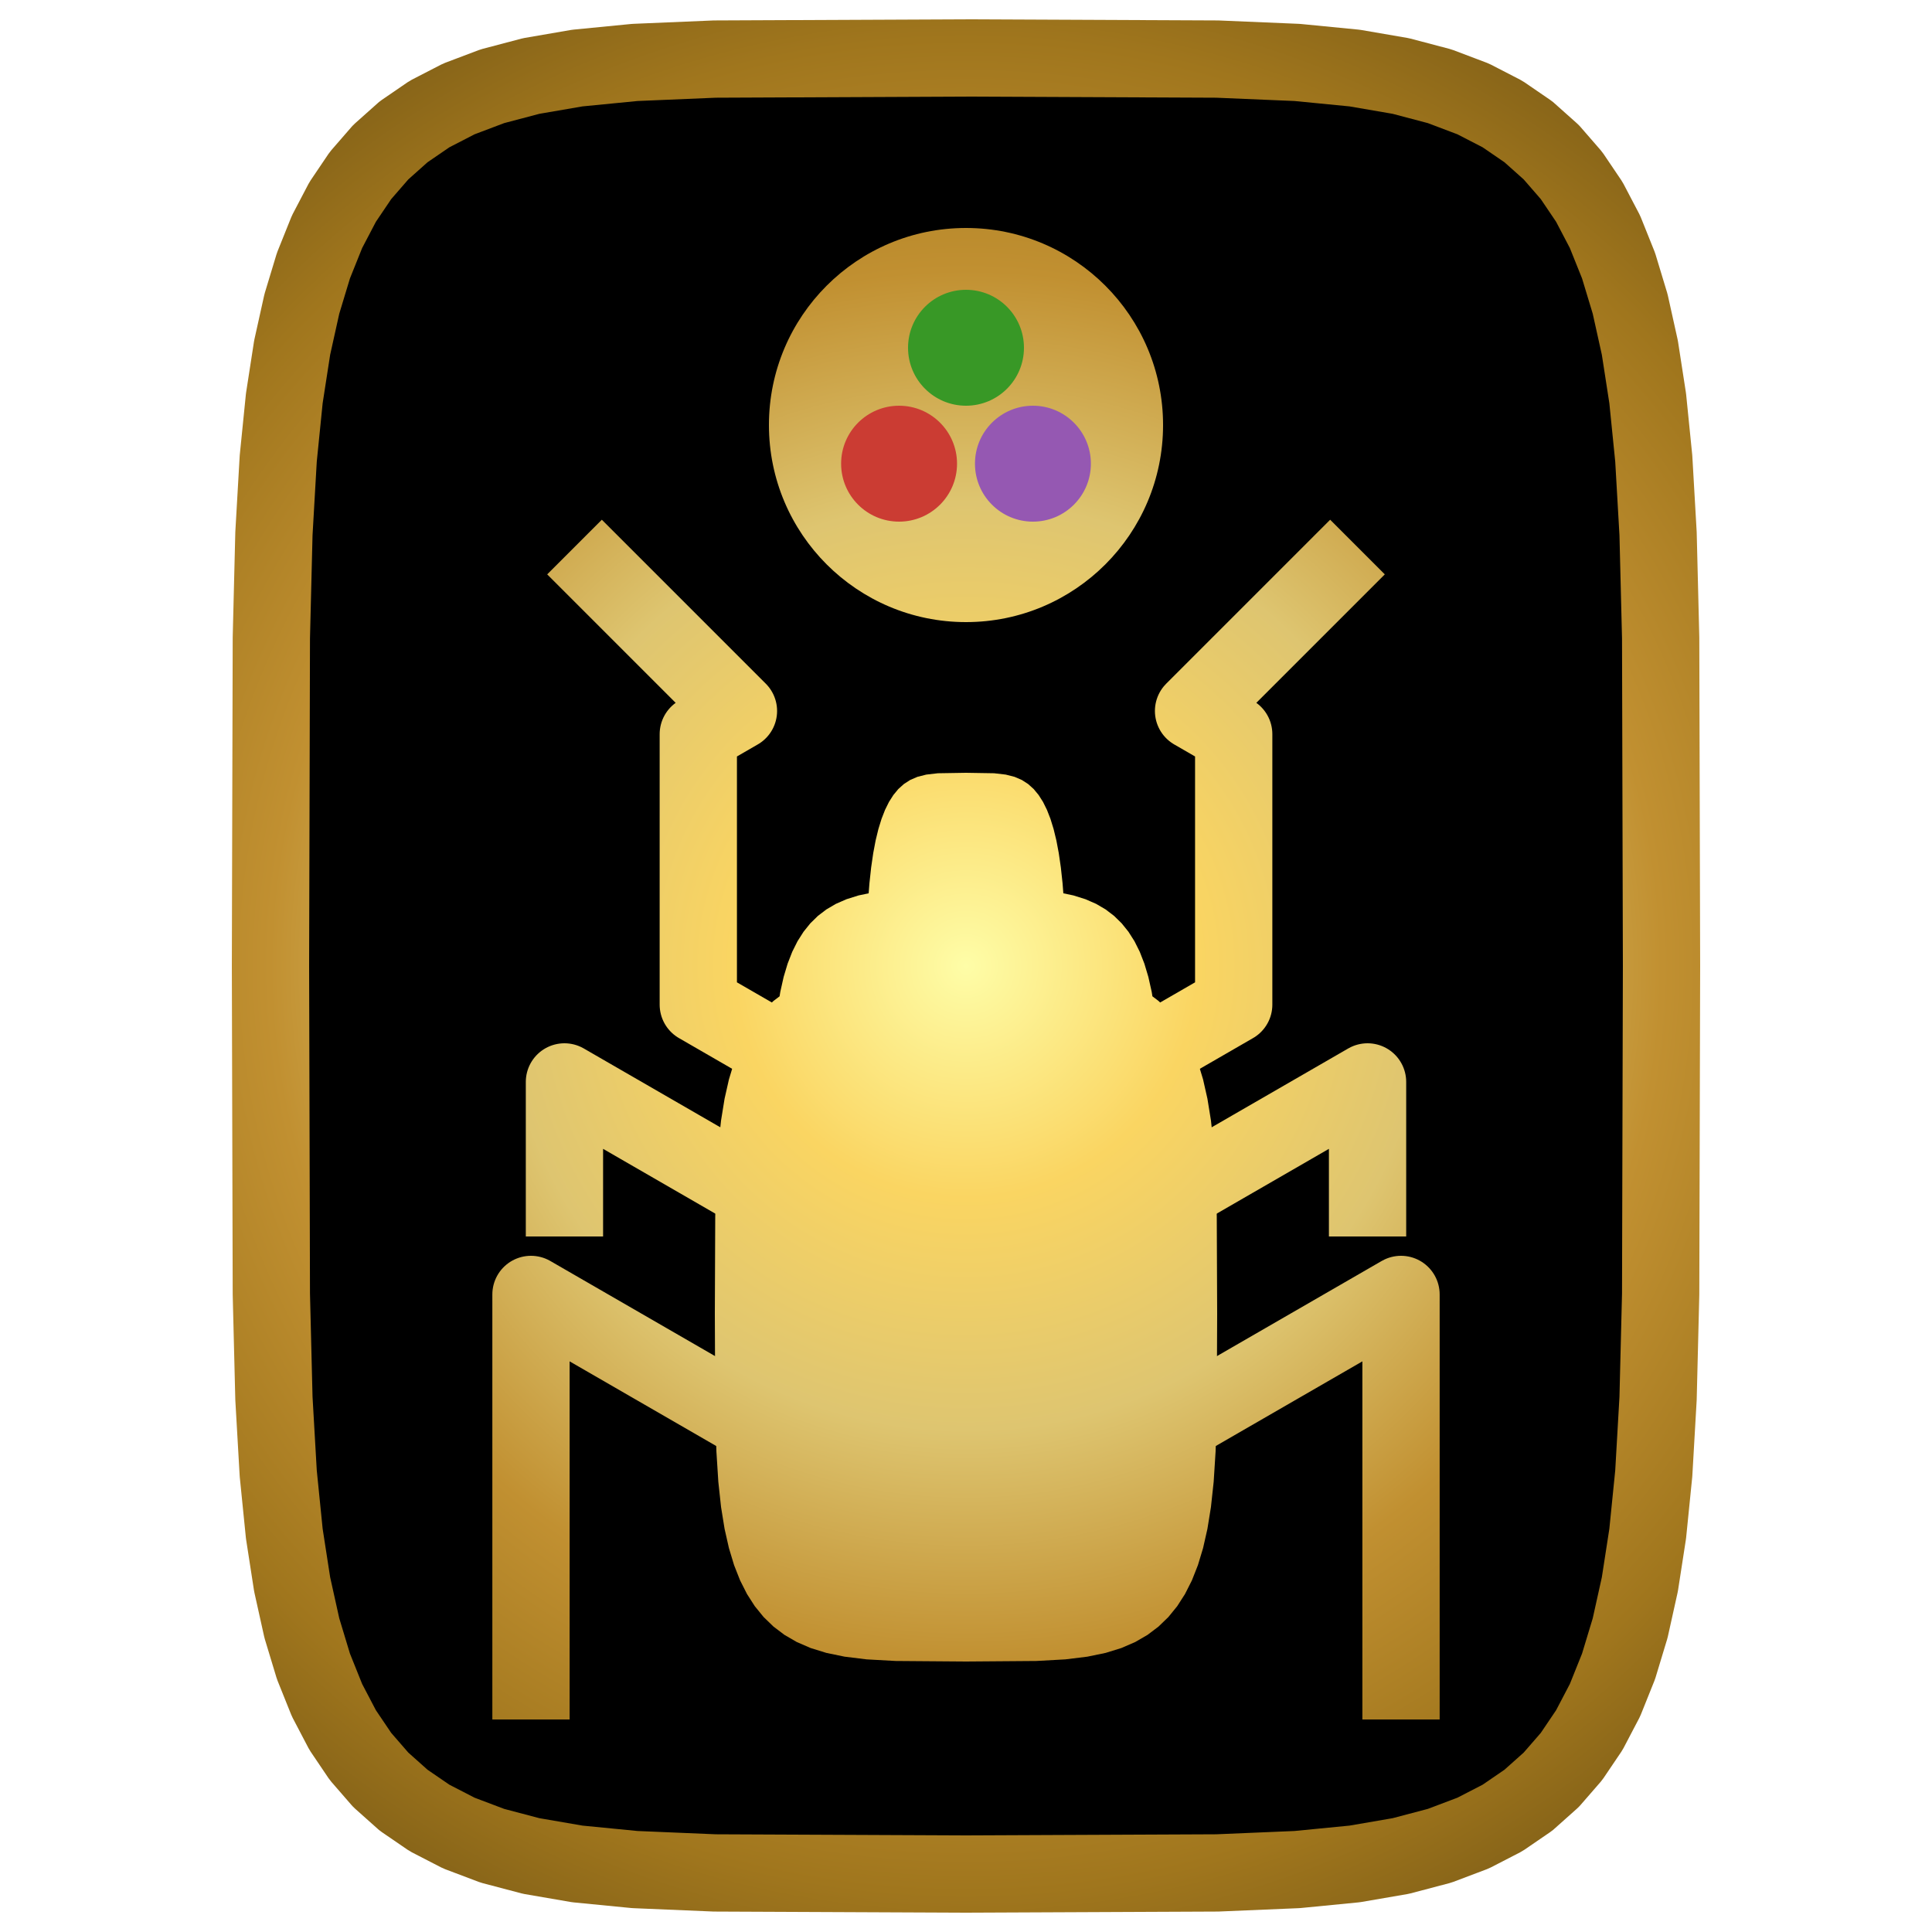
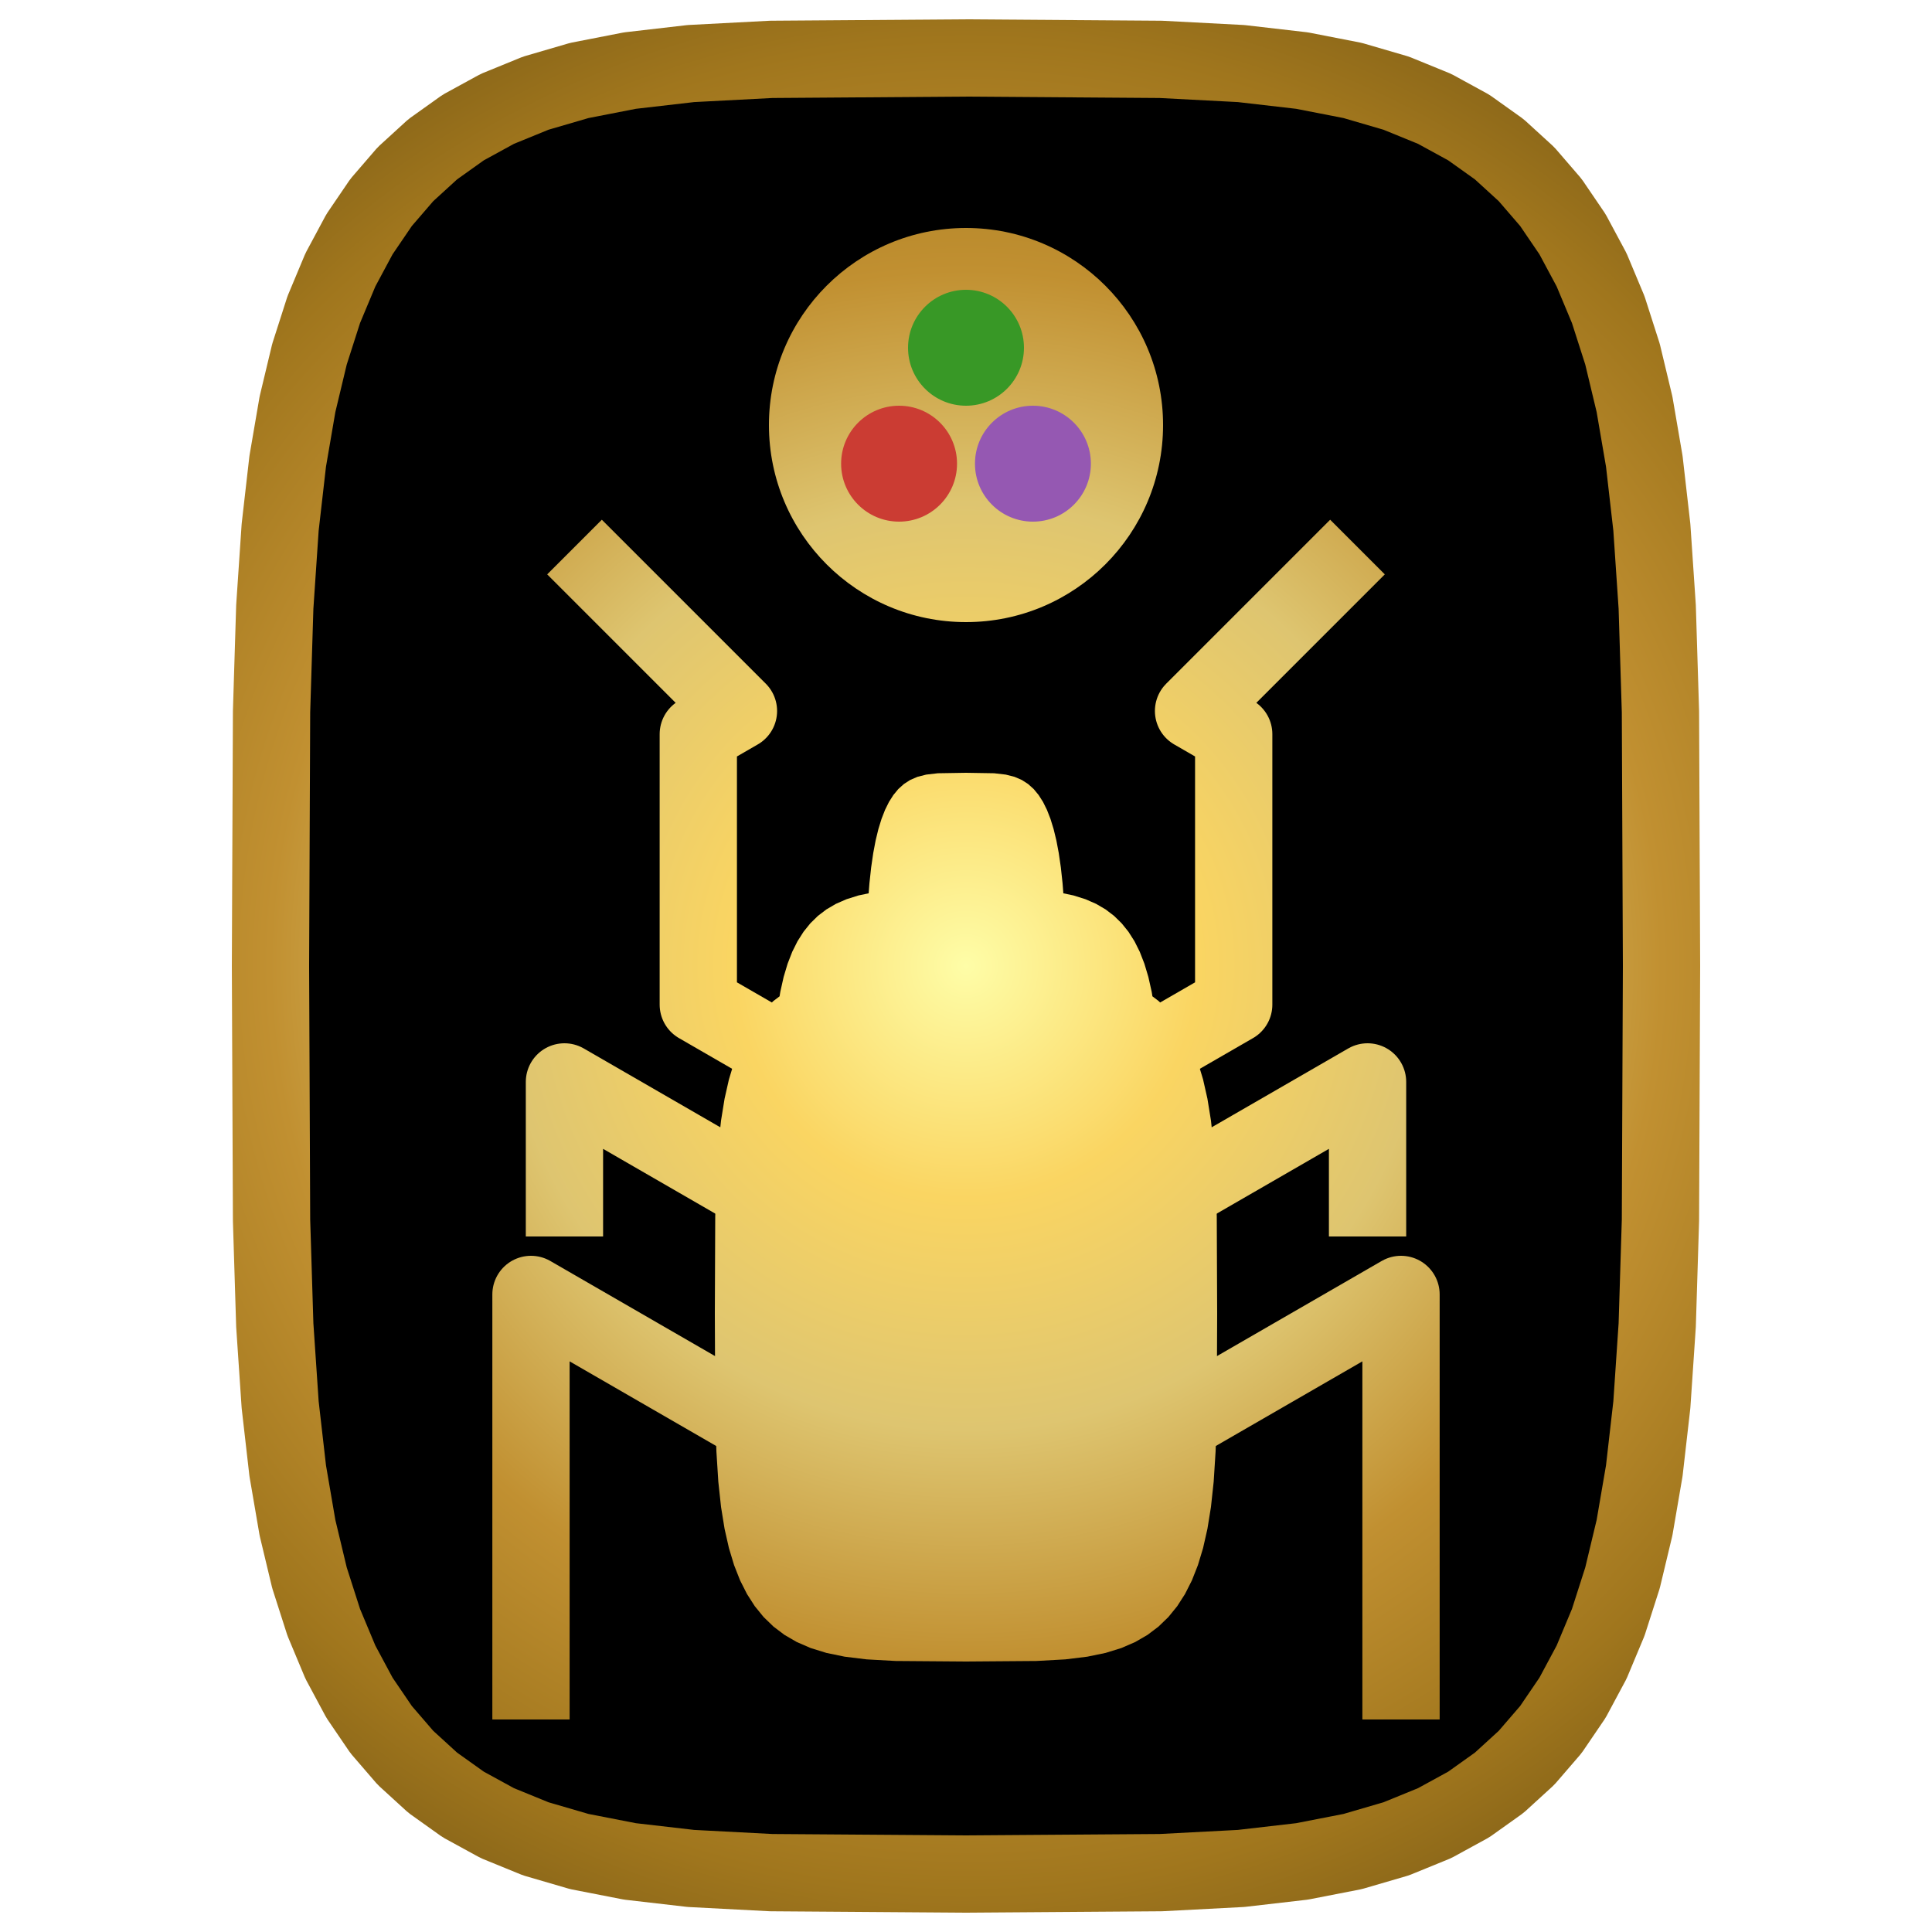
<svg xmlns="http://www.w3.org/2000/svg" width="500pt" height="500pt" viewBox="0 0 500 500" version="1.1">
  <defs>
    <radialGradient id="radial0" gradientUnits="userSpaceOnUse" cx="0" cy="0" fx="0" fy="0" r="300" gradientTransform="matrix(1,0,0,1,250,250)">
      <stop offset="0" style="stop-color:rgb(99.6%,99.1%,65.5%);stop-opacity:1;" />
      <stop offset="0.2" style="stop-color:rgb(97.9%,83.5%,38.4%);stop-opacity:1;" />
      <stop offset="0.4" style="stop-color:rgb(87.2%,77.1%,43.8%);stop-opacity:1;" />
      <stop offset="0.6" style="stop-color:rgb(75.8%,56.6%,19.4%);stop-opacity:1;" />
      <stop offset="0.8" style="stop-color:rgb(62.6%,46.3%,11.3%);stop-opacity:1;" />
      <stop offset="1" style="stop-color:rgb(44.6%,33.3%,8%);stop-opacity:1;" />
    </radialGradient>
    <radialGradient id="radial1" gradientUnits="userSpaceOnUse" cx="0" cy="0" fx="0" fy="0" r="300" gradientTransform="matrix(1,0,0,1,250,250)">
      <stop offset="0" style="stop-color:rgb(99.6%,99.1%,65.5%);stop-opacity:1;" />
      <stop offset="0.2" style="stop-color:rgb(97.9%,83.5%,38.4%);stop-opacity:1;" />
      <stop offset="0.4" style="stop-color:rgb(87.2%,77.1%,43.8%);stop-opacity:1;" />
      <stop offset="0.6" style="stop-color:rgb(75.8%,56.6%,19.4%);stop-opacity:1;" />
      <stop offset="0.8" style="stop-color:rgb(62.6%,46.3%,11.3%);stop-opacity:1;" />
      <stop offset="1" style="stop-color:rgb(44.6%,33.3%,8%);stop-opacity:1;" />
    </radialGradient>
    <radialGradient id="radial2" gradientUnits="userSpaceOnUse" cx="0" cy="0" fx="0" fy="0" r="300" gradientTransform="matrix(1,0,0,1,250,250)">
      <stop offset="0" style="stop-color:rgb(99.6%,99.1%,65.5%);stop-opacity:1;" />
      <stop offset="0.2" style="stop-color:rgb(97.9%,83.5%,38.4%);stop-opacity:1;" />
      <stop offset="0.4" style="stop-color:rgb(87.2%,77.1%,43.8%);stop-opacity:1;" />
      <stop offset="0.6" style="stop-color:rgb(75.8%,56.6%,19.4%);stop-opacity:1;" />
      <stop offset="0.8" style="stop-color:rgb(62.6%,46.3%,11.3%);stop-opacity:1;" />
      <stop offset="1" style="stop-color:rgb(44.6%,33.3%,8%);stop-opacity:1;" />
    </radialGradient>
    <radialGradient id="radial3" gradientUnits="userSpaceOnUse" cx="0" cy="0" fx="0" fy="0" r="300" gradientTransform="matrix(1,0,0,1,250,250)">
      <stop offset="0" style="stop-color:rgb(99.6%,99.1%,65.5%);stop-opacity:1;" />
      <stop offset="0.2" style="stop-color:rgb(97.9%,83.5%,38.4%);stop-opacity:1;" />
      <stop offset="0.4" style="stop-color:rgb(87.2%,77.1%,43.8%);stop-opacity:1;" />
      <stop offset="0.6" style="stop-color:rgb(75.8%,56.6%,19.4%);stop-opacity:1;" />
      <stop offset="0.8" style="stop-color:rgb(62.6%,46.3%,11.3%);stop-opacity:1;" />
      <stop offset="1" style="stop-color:rgb(44.6%,33.3%,8%);stop-opacity:1;" />
    </radialGradient>
  </defs>
-   <g id="surface66749">
-     <path style=" stroke:none;fill-rule:nonzero;fill:rgb(0%,0%,0%);fill-opacity:1;" d="M 430 250 L 429.777 334.902 L 429.109 361.891 L 427.992 381.324 L 426.422 396.914 L 424.391 410.031 L 421.879 421.352 L 418.879 431.262 L 415.371 440 L 411.32 447.734 L 406.699 454.578 L 401.457 460.613 L 395.531 465.898 L 388.836 470.484 L 381.246 474.398 L 372.578 477.676 L 362.527 480.328 L 350.59 482.383 L 335.703 483.84 L 315.031 484.711 L 250 485 L 184.969 484.711 L 164.297 483.84 L 149.41 482.383 L 137.473 480.328 L 127.422 477.676 L 118.754 474.398 L 111.164 470.484 L 104.469 465.898 L 98.543 460.613 L 93.301 454.578 L 88.68 447.734 L 84.629 440 L 81.121 431.262 L 78.121 421.352 L 75.609 410.031 L 73.578 396.914 L 72.008 381.324 L 70.891 361.891 L 70.223 334.902 L 70 250 L 70.223 165.098 L 70.891 138.109 L 72.008 118.676 L 73.578 103.086 L 75.609 89.969 L 78.121 78.648 L 81.121 68.738 L 84.629 60 L 88.68 52.266 L 93.301 45.422 L 98.543 39.387 L 104.469 34.102 L 111.164 29.516 L 118.754 25.602 L 127.422 22.324 L 137.473 19.672 L 149.41 17.617 L 164.297 16.16 L 184.969 15.289 L 250 15 L 315.031 15.289 L 335.703 16.16 L 350.59 17.617 L 362.527 19.672 L 372.578 22.324 L 381.246 25.602 L 388.836 29.516 L 395.531 34.102 L 401.457 39.387 L 406.699 45.422 L 411.32 52.266 L 415.371 60 L 418.879 68.738 L 421.879 78.648 L 424.391 89.969 L 426.422 103.086 L 427.992 118.676 L 429.109 138.109 L 429.777 165.098 Z M 430 250 " />
-     <path style="fill:none;stroke-width:20;stroke-linecap:butt;stroke-linejoin:round;stroke:url(#radial0);stroke-miterlimit:10;" d="M 430 250 L 429.777 334.902 L 429.109 361.891 L 427.992 381.324 L 426.422 396.914 L 424.391 410.031 L 421.879 421.352 L 418.879 431.262 L 415.371 440 L 411.32 447.734 L 406.699 454.578 L 401.457 460.613 L 395.531 465.898 L 388.836 470.484 L 381.246 474.398 L 372.578 477.676 L 362.527 480.328 L 350.59 482.383 L 335.703 483.84 L 315.031 484.711 L 250 485 L 184.969 484.711 L 164.297 483.84 L 149.41 482.383 L 137.473 480.328 L 127.422 477.676 L 118.754 474.398 L 111.164 470.484 L 104.469 465.898 L 98.543 460.613 L 93.301 454.578 L 88.68 447.734 L 84.629 440 L 81.121 431.262 L 78.121 421.352 L 75.609 410.031 L 73.578 396.914 L 72.008 381.324 L 70.891 361.891 L 70.223 334.902 L 70 250 L 70.223 165.098 L 70.891 138.109 L 72.008 118.676 L 73.578 103.086 L 75.609 89.969 L 78.121 78.648 L 81.121 68.738 L 84.629 60 L 88.68 52.266 L 93.301 45.422 L 98.543 39.387 L 104.469 34.102 L 111.164 29.516 L 118.754 25.602 L 127.422 22.324 L 137.473 19.672 L 149.41 17.617 L 164.297 16.16 L 184.969 15.289 L 250 15 L 315.031 15.289 L 335.703 16.16 L 350.59 17.617 L 362.527 19.672 L 372.578 22.324 L 381.246 25.602 L 388.836 29.516 L 395.531 34.102 L 401.457 39.387 L 406.699 45.422 L 411.32 52.266 L 415.371 60 L 418.879 68.738 L 421.879 78.648 L 424.391 89.969 L 426.422 103.086 L 427.992 118.676 L 429.109 138.109 L 429.777 165.098 Z M 250 300 L 319.281 260 L 319.281 190 L 308.891 184 L 351.316 141.574 M 250 340 L 353.922 280 L 353.922 320 M 250 400 L 362.582 335 L 362.582 445 M 250 300 L 180.719 260 L 180.719 190 L 191.109 184 L 148.684 141.574 M 250 340 L 146.078 280 L 146.078 320 M 250 400 L 137.418 335 L 137.418 445 " />
+   <g id="surface11">
+     <path style=" stroke:none;fill-rule:nonzero;fill:rgb(0%,0%,0%);fill-opacity:1;" d="M 430 250 L 429.723 315.824 L 428.887 342.945 L 427.496 363.543 L 425.539 380.637 L 423.012 395.375 L 419.906 408.34 L 416.211 419.867 L 411.902 430.168 L 406.961 439.383 L 401.363 447.609 L 395.059 454.922 L 388 461.371 L 380.109 466.996 L 371.281 471.824 L 361.352 475.879 L 350.062 479.176 L 336.969 481.73 L 321.191 483.551 L 300.418 484.637 L 250 485 L 199.582 484.637 L 178.809 483.551 L 163.031 481.73 L 149.938 479.176 L 138.648 475.879 L 128.719 471.824 L 119.891 466.996 L 112 461.371 L 104.941 454.922 L 98.637 447.609 L 93.039 439.383 L 88.098 430.168 L 83.789 419.867 L 80.094 408.34 L 76.988 395.375 L 74.461 380.637 L 72.504 363.543 L 71.113 342.945 L 70.277 315.824 L 70 250 L 70.277 184.176 L 71.113 157.055 L 72.504 136.457 L 74.461 119.363 L 76.988 104.625 L 80.094 91.66 L 83.789 80.133 L 88.098 69.832 L 93.039 60.617 L 98.637 52.391 L 104.941 45.078 L 112 38.629 L 119.891 33.004 L 128.719 28.176 L 138.648 24.121 L 149.938 20.824 L 163.031 18.27 L 178.809 16.449 L 199.582 15.363 L 250 15 L 300.418 15.363 L 321.191 16.449 L 336.969 18.27 L 350.062 20.824 L 361.352 24.121 L 371.281 28.176 L 380.109 33.004 L 388 38.629 L 395.059 45.078 L 401.363 52.391 L 406.961 60.617 L 411.902 69.832 L 416.211 80.133 L 419.906 91.66 L 423.012 104.625 L 425.539 119.363 L 427.496 136.457 L 428.887 157.055 L 429.723 184.176 Z M 430 250 " />
+     <path style="fill:none;stroke-width:20;stroke-linecap:butt;stroke-linejoin:round;stroke:url(#radial0);stroke-miterlimit:10;" d="M 430 250 L 429.723 315.824 L 428.887 342.945 L 427.496 363.543 L 425.539 380.637 L 423.012 395.375 L 419.906 408.34 L 416.211 419.867 L 411.902 430.168 L 406.961 439.383 L 401.363 447.609 L 395.059 454.922 L 388 461.371 L 380.109 466.996 L 371.281 471.824 L 361.352 475.879 L 350.062 479.176 L 336.969 481.73 L 321.191 483.551 L 300.418 484.637 L 250 485 L 199.582 484.637 L 178.809 483.551 L 163.031 481.73 L 149.938 479.176 L 138.648 475.879 L 128.719 471.824 L 119.891 466.996 L 112 461.371 L 104.941 454.922 L 98.637 447.609 L 93.039 439.383 L 88.098 430.168 L 83.789 419.867 L 80.094 408.34 L 76.988 395.375 L 74.461 380.637 L 72.504 363.543 L 71.113 342.945 L 70.277 315.824 L 70 250 L 70.277 184.176 L 71.113 157.055 L 72.504 136.457 L 74.461 119.363 L 76.988 104.625 L 80.094 91.66 L 83.789 80.133 L 88.098 69.832 L 93.039 60.617 L 98.637 52.391 L 104.941 45.078 L 112 38.629 L 119.891 33.004 L 128.719 28.176 L 138.648 24.121 L 149.938 20.824 L 163.031 18.27 L 178.809 16.449 L 199.582 15.363 L 250 15 L 300.418 15.363 L 321.191 16.449 L 336.969 18.27 L 350.062 20.824 L 361.352 24.121 L 371.281 28.176 L 380.109 33.004 L 388 38.629 L 395.059 45.078 L 401.363 52.391 L 406.961 60.617 L 411.902 69.832 L 416.211 80.133 L 419.906 91.66 L 423.012 104.625 L 425.539 119.363 L 427.496 136.457 L 428.887 157.055 L 429.723 184.176 Z M 250 300 L 319.281 260 L 319.281 190 L 308.891 184 L 351.316 141.574 M 250 340 L 353.922 280 L 353.922 320 M 250 400 L 362.582 335 L 362.582 445 M 250 300 L 180.719 260 L 180.719 190 L 191.109 184 L 148.684 141.574 M 250 340 L 146.078 280 L 146.078 320 M 250 400 L 137.418 335 L 137.418 445 " />
    <path style=" stroke:none;fill-rule:nonzero;fill:url(#radial1);" d="M 276 275 L 275.961 296.008 L 275.84 304.664 L 275.637 311.238 L 275.355 316.691 L 274.992 321.395 L 274.543 325.535 L 274.008 329.215 L 273.387 332.5 L 272.672 335.441 L 271.863 338.066 L 270.953 340.402 L 269.934 342.461 L 268.793 344.254 L 267.52 345.793 L 266.082 347.09 L 264.453 348.141 L 262.562 348.957 L 260.285 349.535 L 257.281 349.883 L 250 350 L 242.719 349.883 L 239.715 349.535 L 237.438 348.957 L 235.547 348.141 L 233.918 347.09 L 232.48 345.793 L 231.207 344.254 L 230.066 342.461 L 229.047 340.402 L 228.137 338.066 L 227.328 335.441 L 226.613 332.5 L 225.992 329.215 L 225.457 325.535 L 225.008 321.395 L 224.645 316.691 L 224.363 311.238 L 224.16 304.664 L 224.039 296.008 L 224 275 L 224.039 253.992 L 224.16 245.336 L 224.363 238.762 L 224.645 233.309 L 225.008 228.605 L 225.457 224.465 L 225.992 220.785 L 226.613 217.5 L 227.328 214.559 L 228.137 211.934 L 229.047 209.598 L 230.066 207.539 L 231.207 205.746 L 232.48 204.207 L 233.918 202.91 L 235.547 201.859 L 237.438 201.043 L 239.715 200.465 L 242.719 200.117 L 250 200 L 257.281 200.117 L 260.285 200.465 L 262.562 201.043 L 264.453 201.859 L 266.082 202.91 L 267.52 204.207 L 268.793 205.746 L 269.934 207.539 L 270.953 209.598 L 271.863 211.934 L 272.672 214.559 L 273.387 217.5 L 274.008 220.785 L 274.543 224.465 L 274.992 228.605 L 275.355 233.309 L 275.637 238.762 L 275.84 245.336 L 275.961 253.992 Z M 300 300 L 299.922 319.605 L 299.691 327.688 L 299.305 333.82 L 298.762 338.914 L 298.059 343.305 L 297.195 347.164 L 296.168 350.598 L 294.973 353.668 L 293.602 356.41 L 292.043 358.863 L 290.293 361.039 L 288.332 362.961 L 286.141 364.637 L 283.688 366.074 L 280.93 367.281 L 277.793 368.266 L 274.156 369.027 L 269.777 369.566 L 264.004 369.891 L 250 370 L 235.996 369.891 L 230.223 369.566 L 225.844 369.027 L 222.207 368.266 L 219.07 367.281 L 216.312 366.074 L 213.859 364.637 L 211.668 362.961 L 209.707 361.039 L 207.957 358.863 L 206.398 356.41 L 205.027 353.668 L 203.832 350.598 L 202.805 347.164 L 201.941 343.305 L 201.238 338.914 L 200.695 333.82 L 200.309 327.688 L 200.078 319.605 L 200 300 L 200.078 280.395 L 200.309 272.312 L 200.695 266.18 L 201.238 261.086 L 201.941 256.695 L 202.805 252.836 L 203.832 249.402 L 205.027 246.332 L 206.398 243.59 L 207.957 241.137 L 209.707 238.961 L 211.668 237.039 L 213.859 235.363 L 216.312 233.926 L 219.07 232.719 L 222.207 231.734 L 225.844 230.973 L 230.223 230.434 L 235.996 230.109 L 250 230 L 264.004 230.109 L 269.777 230.434 L 274.156 230.973 L 277.793 231.734 L 280.93 232.719 L 283.688 233.926 L 286.141 235.363 L 288.332 237.039 L 290.293 238.961 L 292.043 241.137 L 293.602 243.59 L 294.973 246.332 L 296.168 249.402 L 297.195 252.836 L 298.059 256.695 L 298.762 261.086 L 299.305 266.18 L 299.691 272.312 L 299.922 280.395 Z M 315 340 L 314.898 365.211 L 314.598 375.598 L 314.098 383.484 L 313.391 390.031 L 312.477 395.676 L 311.355 400.641 L 310.02 405.055 L 308.465 409 L 306.68 412.531 L 304.66 415.68 L 302.383 418.48 L 299.832 420.949 L 296.984 423.105 L 293.797 424.953 L 290.211 426.508 L 286.133 427.77 L 281.406 428.746 L 275.707 429.445 L 268.207 429.859 L 250 430 L 231.793 429.859 L 224.293 429.445 L 218.594 428.746 L 213.867 427.77 L 209.789 426.508 L 206.203 424.953 L 203.016 423.105 L 200.168 420.949 L 197.617 418.48 L 195.34 415.68 L 193.32 412.531 L 191.535 409 L 189.98 405.055 L 188.645 400.641 L 187.523 395.676 L 186.609 390.031 L 185.902 383.484 L 185.402 375.598 L 185.102 365.211 L 185 340 L 185.102 314.789 L 185.402 304.402 L 185.902 296.516 L 186.609 289.969 L 187.523 284.324 L 188.645 279.359 L 189.98 274.945 L 191.535 271 L 193.32 267.469 L 195.34 264.32 L 197.617 261.52 L 200.168 259.051 L 203.016 256.895 L 206.203 255.047 L 209.789 253.492 L 213.867 252.23 L 218.594 251.254 L 224.293 250.555 L 231.793 250.141 L 250 250 L 268.207 250.141 L 275.707 250.555 L 281.406 251.254 L 286.133 252.23 L 290.211 253.492 L 293.797 255.047 L 296.984 256.895 L 299.832 259.051 L 302.383 261.52 L 304.66 264.32 L 306.68 267.469 L 308.465 271 L 310.02 274.945 L 311.355 279.359 L 312.477 284.324 L 313.391 289.969 L 314.098 296.516 L 314.598 304.402 L 314.898 314.789 Z M 315 340 " />
    <path style=" stroke:none;fill-rule:nonzero;fill:url(#radial2);" d="M 301 110 C 301 138.168 278.168 161 250 161 C 221.832 161 199 138.168 199 110 C 199 81.832 221.832 59 250 59 C 278.168 59 301 81.832 301 110 " />
    <path style=" stroke:none;fill-rule:nonzero;fill:url(#radial3);" d="M 298 110 C 298 136.508 276.508 158 250 158 C 223.492 158 202 136.508 202 110 C 202 83.492 223.492 62 250 62 C 276.508 62 298 83.492 298 110 " />
    <path style=" stroke:none;fill-rule:nonzero;fill:rgb(79.6%,23.5%,20%);fill-opacity:1;" d="M 247.68 120 C 247.68 128.285 240.965 135 232.68 135 C 224.395 135 217.68 128.285 217.68 120 C 217.68 111.715 224.395 105 232.68 105 C 240.965 105 247.68 111.715 247.68 120 " />
    <path style=" stroke:none;fill-rule:nonzero;fill:rgb(22%,59.6%,14.9%);fill-opacity:1;" d="M 265 90 C 265 98.285 258.285 105 250 105 C 241.715 105 235 98.285 235 90 C 235 81.715 241.715 75 250 75 C 258.285 75 265 81.715 265 90 " />
    <path style=" stroke:none;fill-rule:nonzero;fill:rgb(58.4%,34.5%,69.8%);fill-opacity:1;" d="M 282.32 120 C 282.32 128.285 275.605 135 267.32 135 C 259.035 135 252.32 128.285 252.32 120 C 252.32 111.715 259.035 105 267.32 105 C 275.605 105 282.32 111.715 282.32 120 " />
  </g>
</svg>
